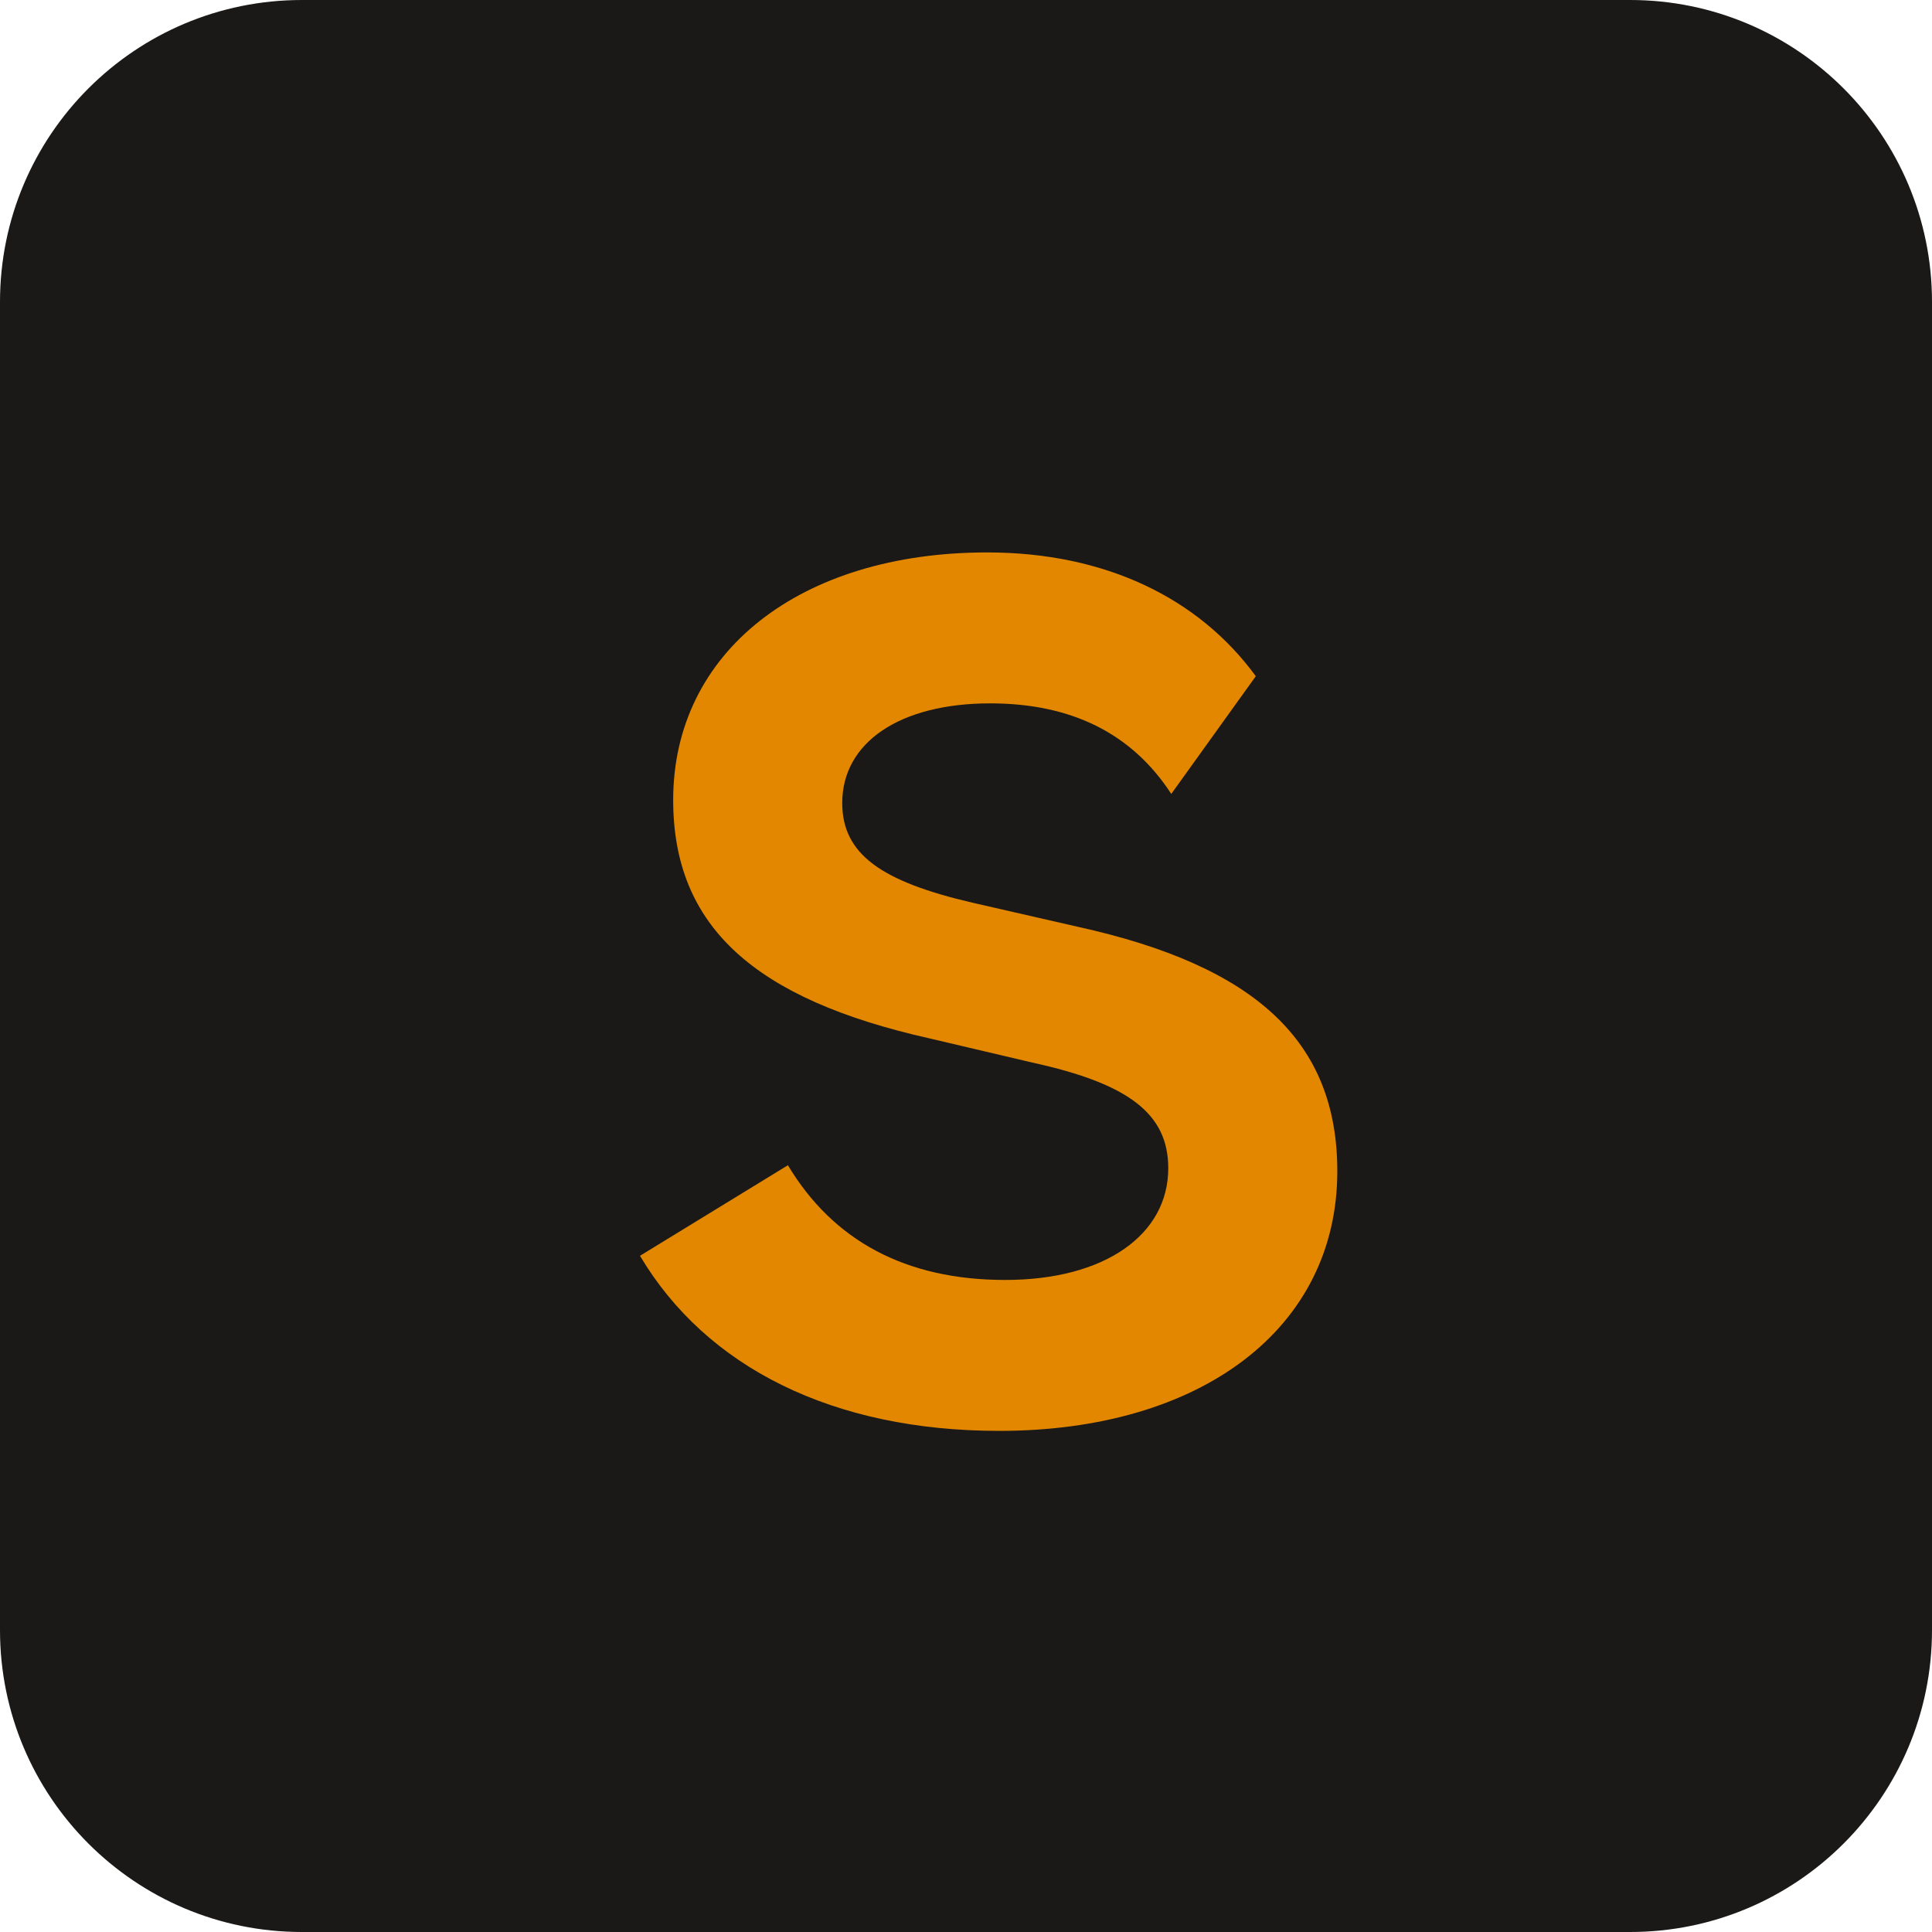
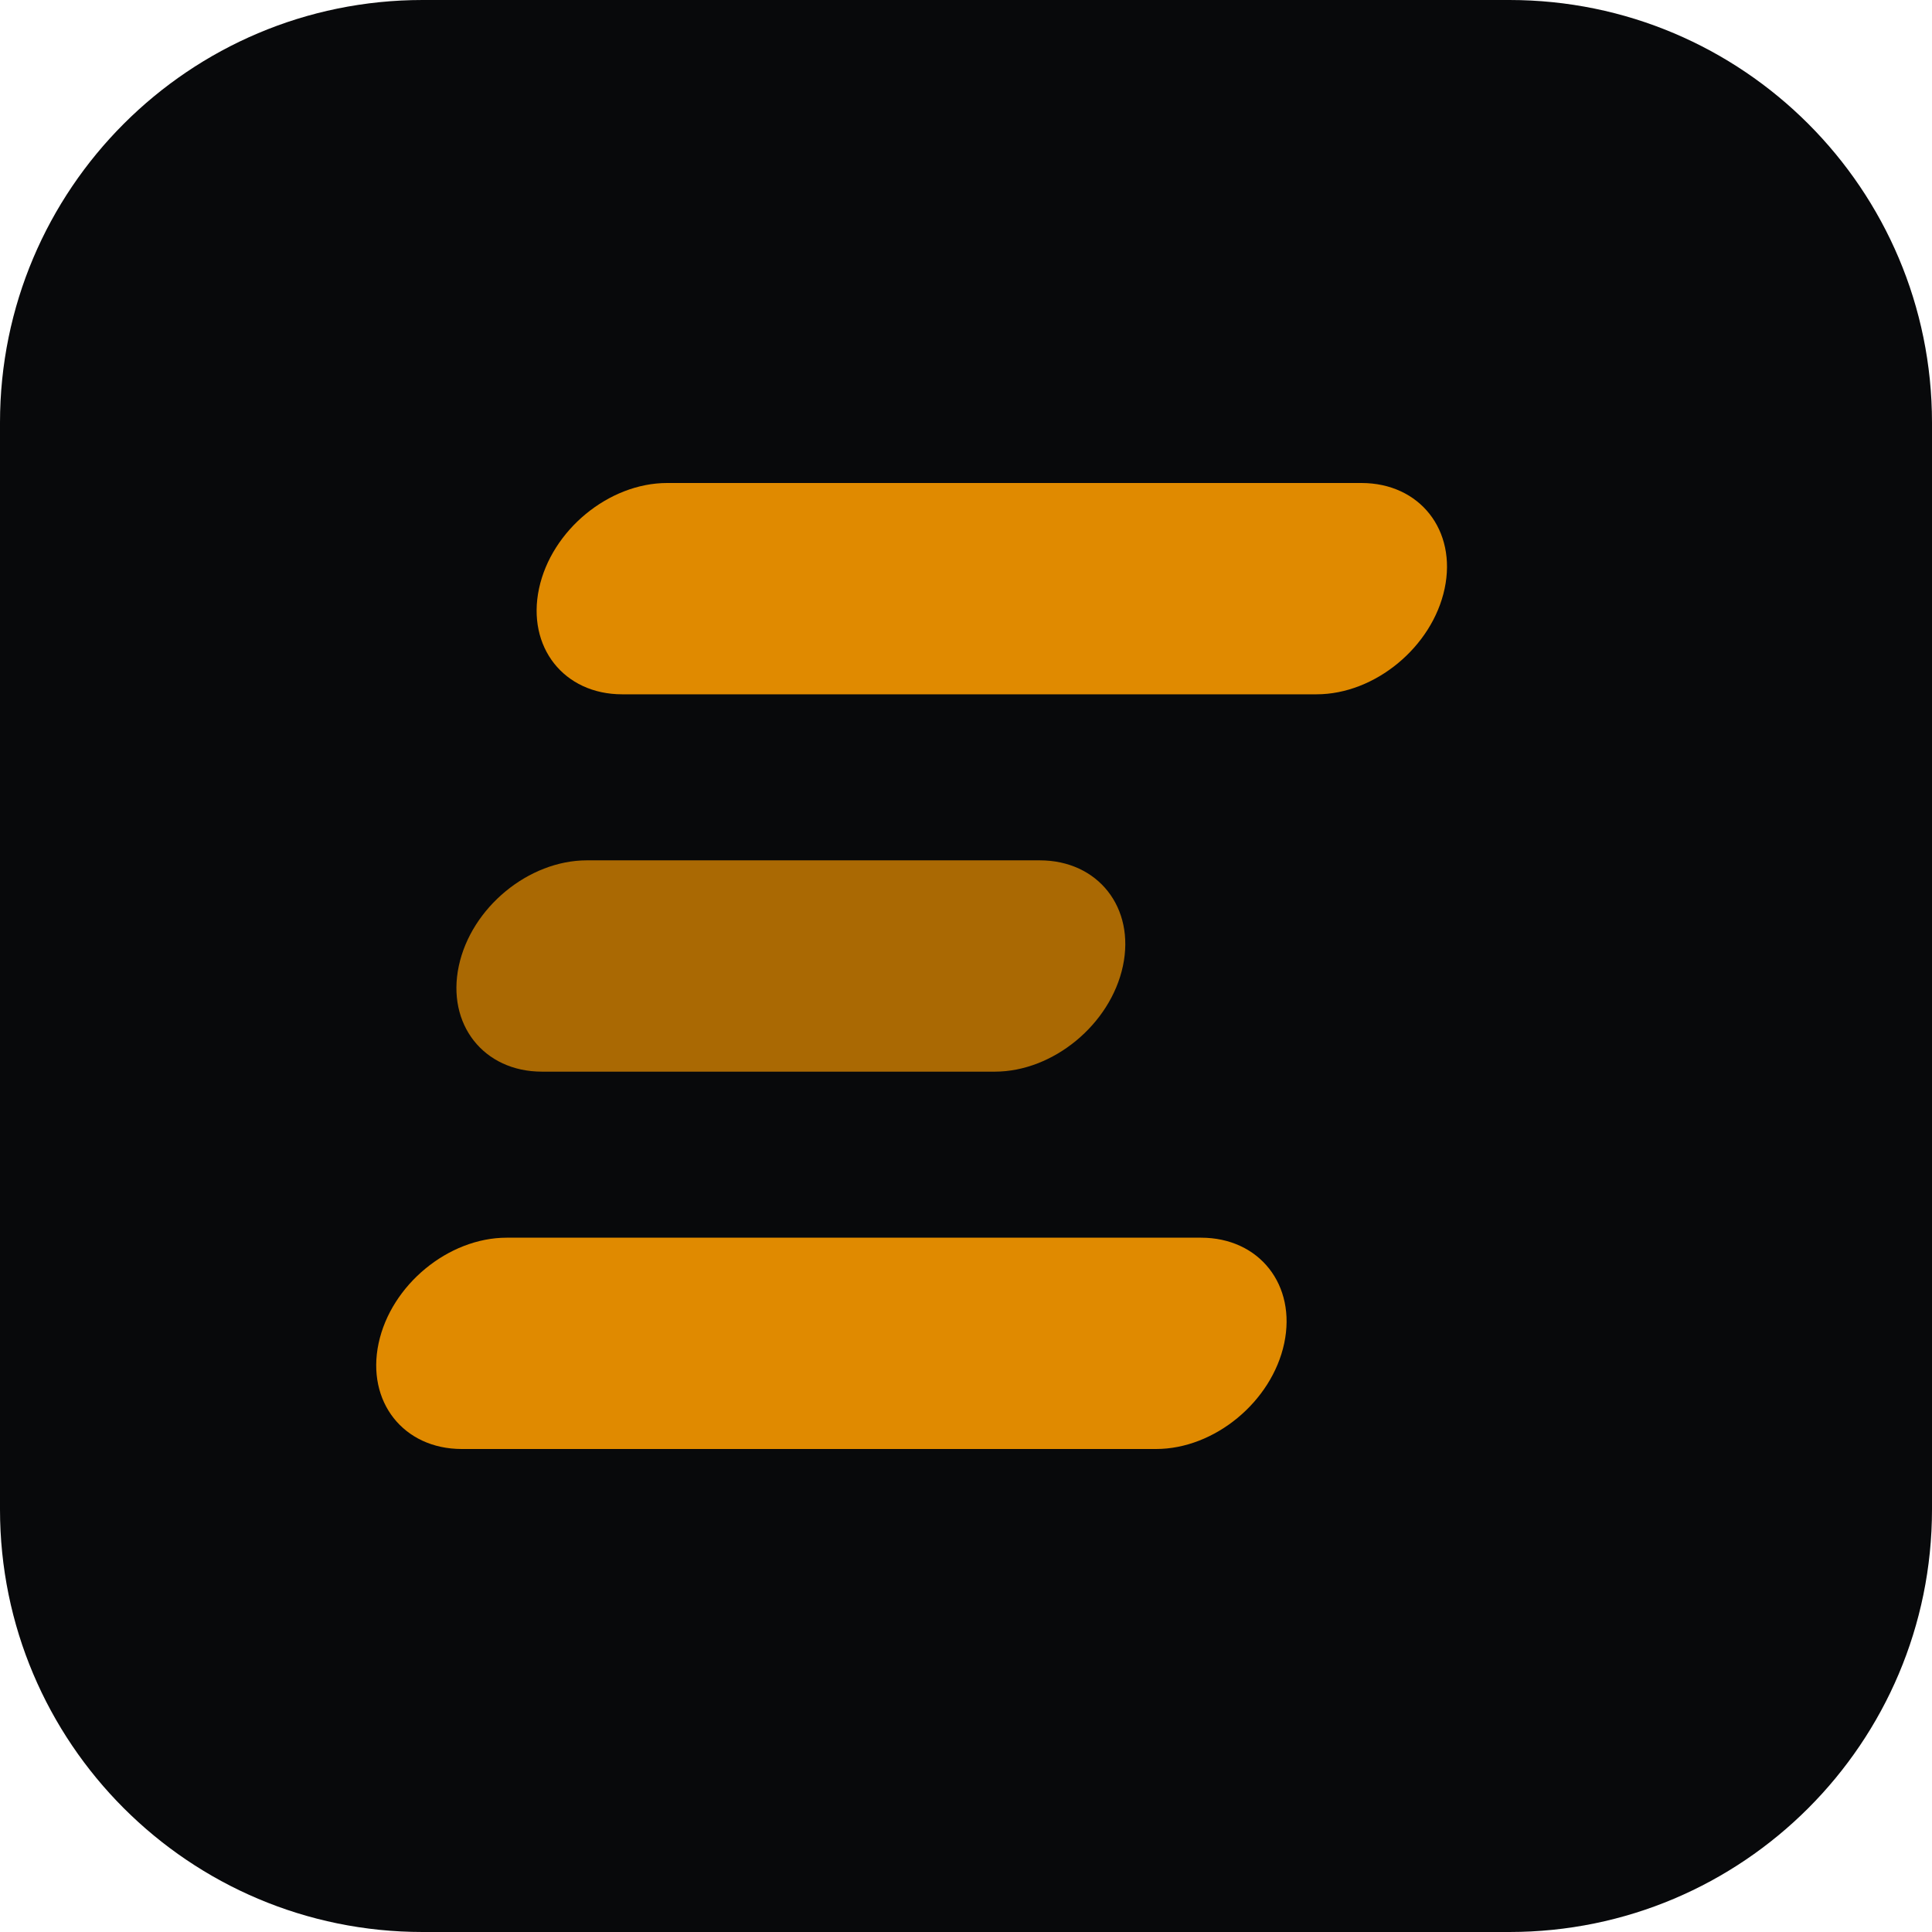
- <svg xmlns="http://www.w3.org/2000/svg" viewBox="0 0 64 64" role="img" aria-label="SAAN">
-   <rect width="64" height="64" rx="10" fill="#1a1917" />
-   <path d="M41.6 22.4c-1.9-2.6-5-4.1-8.9-4.1-6.2 0-10.4 3.3-10.4 8.2 0 4.2 2.7 6.6 8.5 7.9l3.4.8c3.2.7 4.5 1.7 4.5 3.5 0 2.2-2.1 3.7-5.4 3.7-3.3 0-5.7-1.3-7.2-3.8l-4.9 3c2.2 3.7 6.4 5.8 11.9 5.8 6.7 0 11.2-3.4 11.2-8.6 0-4.3-2.7-6.8-8.6-8.1l-3.5-.8c-3-.7-4.3-1.6-4.3-3.3 0-2 1.9-3.3 4.9-3.3 2.7 0 4.7 1 6 3z" fill="#e38700" />
+ <svg xmlns="http://www.w3.org/2000/svg" viewBox="0 0 64 64">
+   <rect width="64" height="64" rx="14" fill="#08090b" />
+   <g fill="#e08a00" transform="skewX(-12) translate(8 0)">
+     <rect x="14" y="16" width="30" height="7" rx="3.5" />
+     <rect x="14" y="28.5" width="22" height="7" rx="3.5" opacity=".75" />
+     <rect x="14" y="41" width="30" height="7" rx="3.5" />
+   </g>
</svg>
